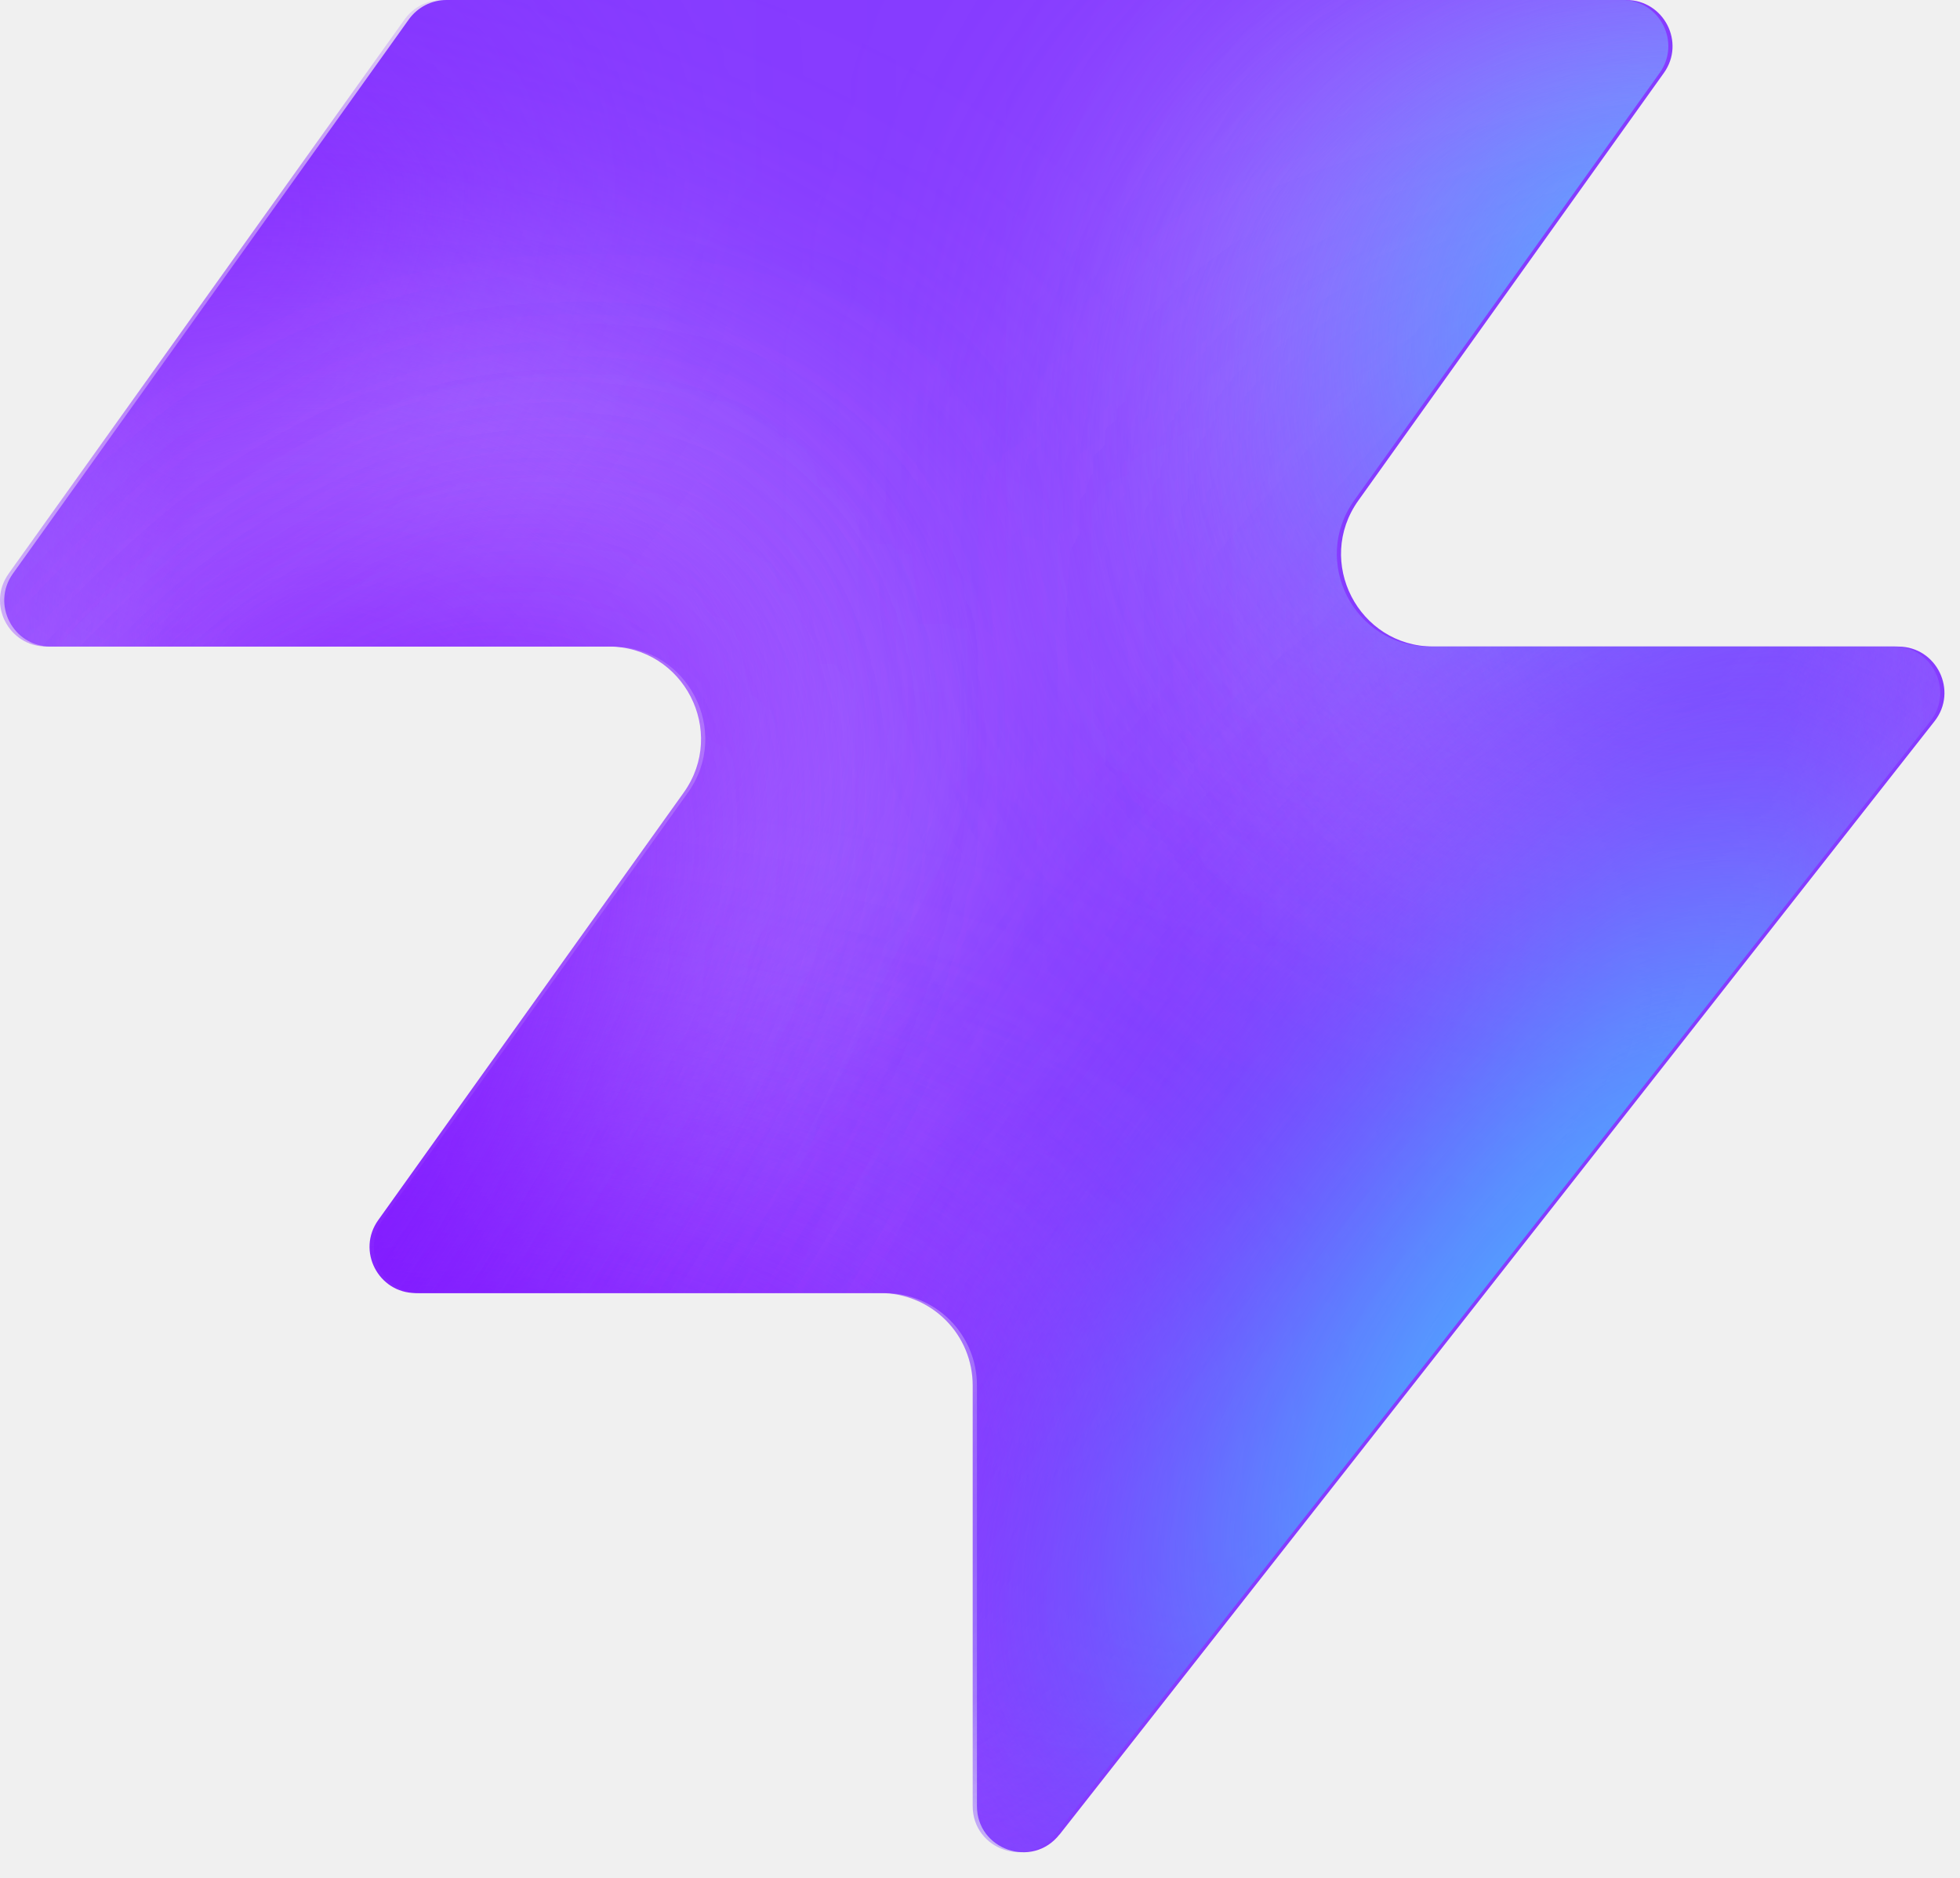
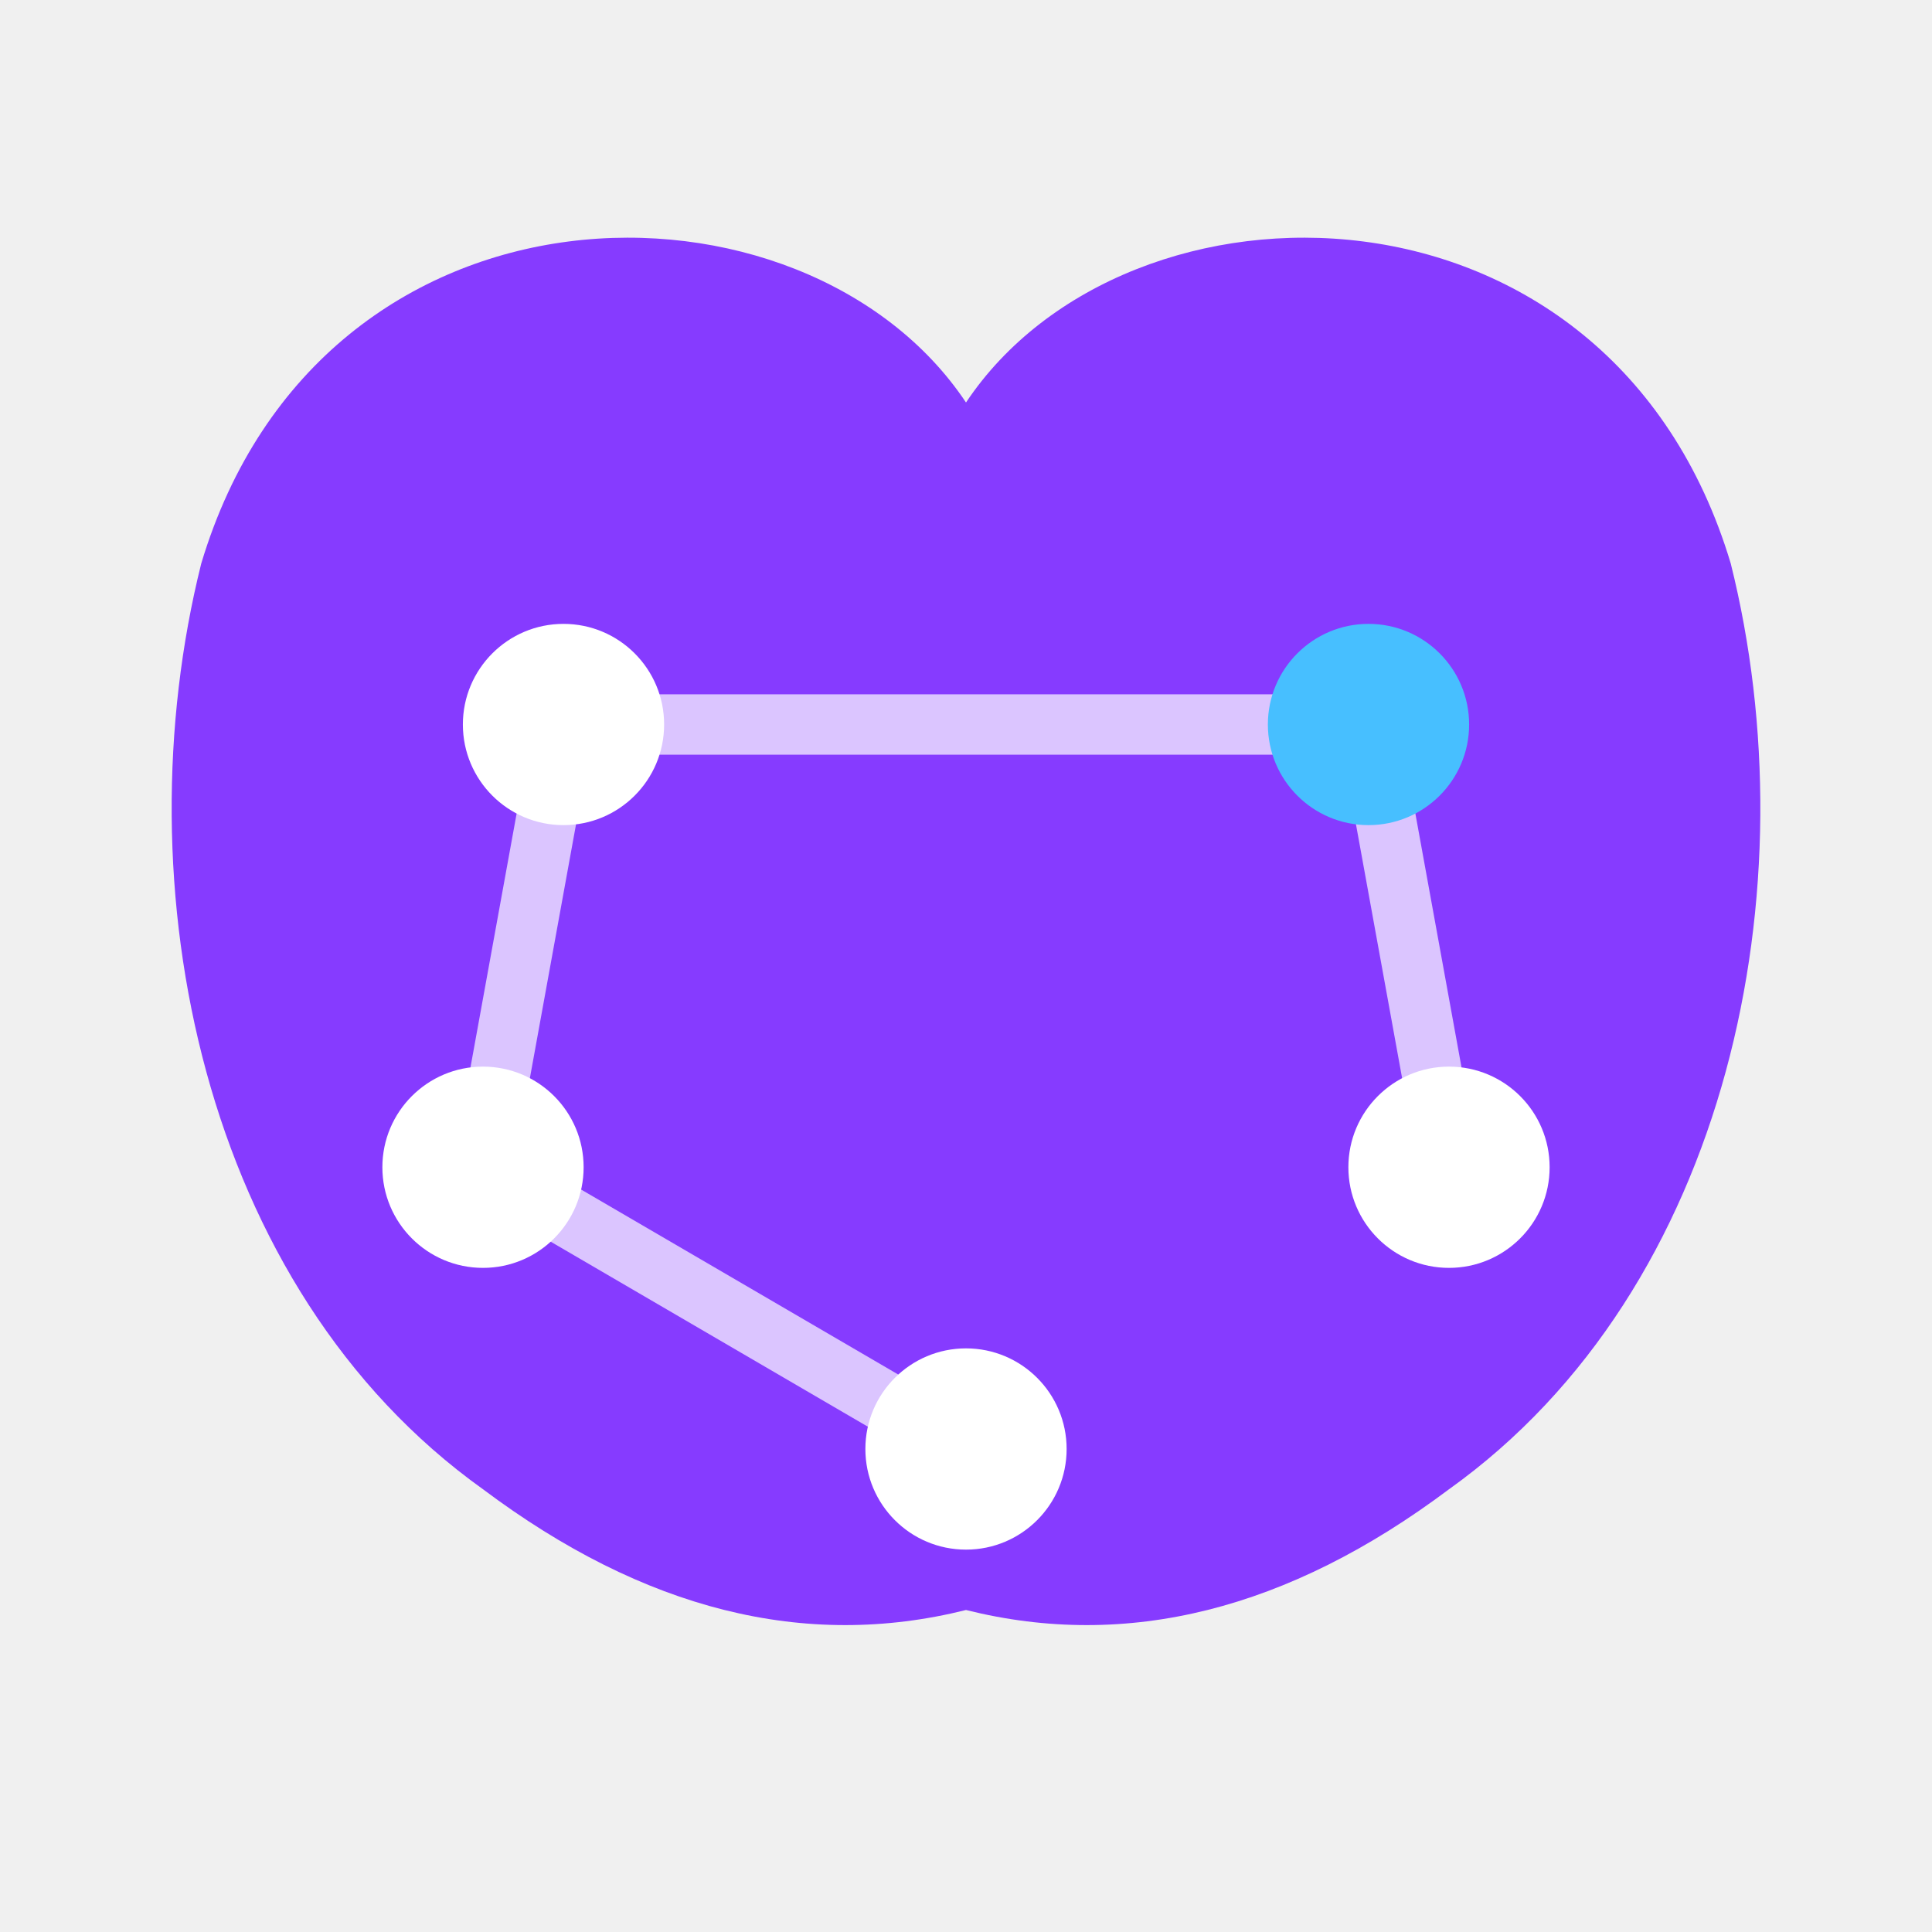
- <svg xmlns="http://www.w3.org/2000/svg" width="48" height="46" fill="none" viewBox="0 0 48 46">
-   <path fill="#863bff" d="M25.946 44.938c-.664.845-2.021.375-2.021-.698V33.937a2.26 2.26 0 0 0-2.262-2.262H10.287c-.92 0-1.456-1.04-.92-1.788l7.48-10.471c1.07-1.497 0-3.578-1.842-3.578H1.237c-.92 0-1.456-1.04-.92-1.788L10.013.474c.214-.297.556-.474.92-.474h28.894c.92 0 1.456 1.04.92 1.788l-7.48 10.471c-1.07 1.498 0 3.579 1.842 3.579h11.377c.943 0 1.473 1.088.89 1.83L25.947 44.94z" style="fill:#863bff;fill:color(display-p3 .525 .23 1);fill-opacity:1" />
-   <mask id="a" width="48" height="46" x="0" y="0" maskUnits="userSpaceOnUse" style="mask-type:alpha">
-     <path fill="#000" d="M25.842 44.938c-.664.844-2.021.375-2.021-.698V33.937a2.26 2.26 0 0 0-2.262-2.262H10.183c-.92 0-1.456-1.04-.92-1.788l7.48-10.471c1.07-1.498 0-3.579-1.842-3.579H1.133c-.92 0-1.456-1.04-.92-1.787L9.91.473c.214-.297.556-.474.92-.474h28.894c.92 0 1.456 1.04.92 1.788l-7.48 10.471c-1.07 1.498 0 3.578 1.842 3.578h11.377c.943 0 1.473 1.088.89 1.832L25.843 44.94z" style="fill:#000;fill-opacity:1" />
-   </mask>
-   <g mask="url(#a)">
-     <g filter="url(#b)">
-       <ellipse cx="5.508" cy="14.704" fill="#ede6ff" rx="5.508" ry="14.704" style="fill:#ede6ff;fill:color(display-p3 .927 .903 1);fill-opacity:1" transform="matrix(.00324 1 1 -.00324 -4.47 31.516)" />
-     </g>
-     <g filter="url(#c)">
-       <ellipse cx="10.399" cy="29.851" fill="#ede6ff" rx="10.399" ry="29.851" style="fill:#ede6ff;fill:color(display-p3 .927 .903 1);fill-opacity:1" transform="matrix(.00324 1 1 -.00324 -39.328 7.883)" />
-     </g>
-     <g filter="url(#d)">
-       <ellipse cx="5.508" cy="30.487" fill="#7e14ff" rx="5.508" ry="30.487" style="fill:#7e14ff;fill:color(display-p3 .492 .077 1);fill-opacity:1" transform="rotate(89.814 -25.913 -14.639)scale(1 -1)" />
-     </g>
-     <g filter="url(#e)">
-       <ellipse cx="5.508" cy="30.599" fill="#7e14ff" rx="5.508" ry="30.599" style="fill:#7e14ff;fill:color(display-p3 .492 .077 1);fill-opacity:1" transform="rotate(89.814 -32.644 -3.334)scale(1 -1)" />
-     </g>
-     <g filter="url(#f)">
-       <ellipse cx="5.508" cy="30.599" fill="#7e14ff" rx="5.508" ry="30.599" style="fill:#7e14ff;fill:color(display-p3 .492 .077 1);fill-opacity:1" transform="matrix(.00324 1 1 -.00324 -34.34 30.47)" />
-     </g>
-     <g filter="url(#g)">
-       <ellipse cx="14.072" cy="22.078" fill="#ede6ff" rx="14.072" ry="22.078" style="fill:#ede6ff;fill:color(display-p3 .927 .903 1);fill-opacity:1" transform="rotate(93.35 24.506 48.493)scale(-1 1)" />
-     </g>
-     <g filter="url(#h)">
-       <ellipse cx="3.47" cy="21.501" fill="#7e14ff" rx="3.47" ry="21.501" style="fill:#7e14ff;fill:color(display-p3 .492 .077 1);fill-opacity:1" transform="rotate(89.009 28.708 47.59)scale(-1 1)" />
-     </g>
-     <g filter="url(#i)">
-       <ellipse cx="3.47" cy="21.501" fill="#7e14ff" rx="3.47" ry="21.501" style="fill:#7e14ff;fill:color(display-p3 .492 .077 1);fill-opacity:1" transform="rotate(89.009 28.708 47.59)scale(-1 1)" />
-     </g>
-     <g filter="url(#j)">
-       <ellipse cx=".387" cy="8.972" fill="#7e14ff" rx="4.407" ry="29.108" style="fill:#7e14ff;fill:color(display-p3 .492 .077 1);fill-opacity:1" transform="rotate(39.51 .387 8.972)" />
-     </g>
-     <g filter="url(#k)">
-       <ellipse cx="47.523" cy="-6.092" fill="#7e14ff" rx="4.407" ry="29.108" style="fill:#7e14ff;fill:color(display-p3 .492 .077 1);fill-opacity:1" transform="rotate(37.892 47.523 -6.092)" />
-     </g>
-     <g filter="url(#l)">
-       <ellipse cx="41.412" cy="6.333" fill="#47bfff" rx="5.971" ry="9.665" style="fill:#47bfff;fill:color(display-p3 .28 .748 1);fill-opacity:1" transform="rotate(37.892 41.412 6.333)" />
-     </g>
-     <g filter="url(#m)">
-       <ellipse cx="-1.879" cy="38.332" fill="#7e14ff" rx="4.407" ry="29.108" style="fill:#7e14ff;fill:color(display-p3 .492 .077 1);fill-opacity:1" transform="rotate(37.892 -1.88 38.332)" />
-     </g>
-     <g filter="url(#n)">
-       <ellipse cx="-1.879" cy="38.332" fill="#7e14ff" rx="4.407" ry="29.108" style="fill:#7e14ff;fill:color(display-p3 .492 .077 1);fill-opacity:1" transform="rotate(37.892 -1.88 38.332)" />
-     </g>
-     <g filter="url(#o)">
-       <ellipse cx="35.651" cy="29.907" fill="#7e14ff" rx="4.407" ry="29.108" style="fill:#7e14ff;fill:color(display-p3 .492 .077 1);fill-opacity:1" transform="rotate(37.892 35.651 29.907)" />
-     </g>
-     <g filter="url(#p)">
-       <ellipse cx="38.418" cy="32.4" fill="#47bfff" rx="5.971" ry="15.297" style="fill:#47bfff;fill:color(display-p3 .28 .748 1);fill-opacity:1" transform="rotate(37.892 38.418 32.4)" />
-     </g>
-   </g>
-   <defs>
-     <filter id="b" width="60.045" height="41.654" x="-19.77" y="16.149" color-interpolation-filters="sRGB" filterUnits="userSpaceOnUse">
-       <feFlood flood-opacity="0" result="BackgroundImageFix" />
-       <feBlend in="SourceGraphic" in2="BackgroundImageFix" result="shape" />
-       <feGaussianBlur result="effect1_foregroundBlur_2002_17158" stdDeviation="7.659" />
-     </filter>
-     <filter id="c" width="90.34" height="51.437" x="-54.613" y="-7.533" color-interpolation-filters="sRGB" filterUnits="userSpaceOnUse">
-       <feFlood flood-opacity="0" result="BackgroundImageFix" />
-       <feBlend in="SourceGraphic" in2="BackgroundImageFix" result="shape" />
-       <feGaussianBlur result="effect1_foregroundBlur_2002_17158" stdDeviation="7.659" />
-     </filter>
-     <filter id="d" width="79.355" height="29.4" x="-49.64" y="2.03" color-interpolation-filters="sRGB" filterUnits="userSpaceOnUse">
-       <feFlood flood-opacity="0" result="BackgroundImageFix" />
-       <feBlend in="SourceGraphic" in2="BackgroundImageFix" result="shape" />
-       <feGaussianBlur result="effect1_foregroundBlur_2002_17158" stdDeviation="4.596" />
-     </filter>
-     <filter id="e" width="79.579" height="29.4" x="-45.045" y="20.029" color-interpolation-filters="sRGB" filterUnits="userSpaceOnUse">
-       <feFlood flood-opacity="0" result="BackgroundImageFix" />
-       <feBlend in="SourceGraphic" in2="BackgroundImageFix" result="shape" />
-       <feGaussianBlur result="effect1_foregroundBlur_2002_17158" stdDeviation="4.596" />
-     </filter>
-     <filter id="f" width="79.579" height="29.4" x="-43.513" y="21.178" color-interpolation-filters="sRGB" filterUnits="userSpaceOnUse">
-       <feFlood flood-opacity="0" result="BackgroundImageFix" />
-       <feBlend in="SourceGraphic" in2="BackgroundImageFix" result="shape" />
-       <feGaussianBlur result="effect1_foregroundBlur_2002_17158" stdDeviation="4.596" />
-     </filter>
-     <filter id="g" width="74.749" height="58.852" x="15.756" y="-17.901" color-interpolation-filters="sRGB" filterUnits="userSpaceOnUse">
-       <feFlood flood-opacity="0" result="BackgroundImageFix" />
-       <feBlend in="SourceGraphic" in2="BackgroundImageFix" result="shape" />
-       <feGaussianBlur result="effect1_foregroundBlur_2002_17158" stdDeviation="7.659" />
-     </filter>
-     <filter id="h" width="61.377" height="25.362" x="23.548" y="2.284" color-interpolation-filters="sRGB" filterUnits="userSpaceOnUse">
-       <feFlood flood-opacity="0" result="BackgroundImageFix" />
-       <feBlend in="SourceGraphic" in2="BackgroundImageFix" result="shape" />
-       <feGaussianBlur result="effect1_foregroundBlur_2002_17158" stdDeviation="4.596" />
-     </filter>
-     <filter id="i" width="61.377" height="25.362" x="23.548" y="2.284" color-interpolation-filters="sRGB" filterUnits="userSpaceOnUse">
-       <feFlood flood-opacity="0" result="BackgroundImageFix" />
-       <feBlend in="SourceGraphic" in2="BackgroundImageFix" result="shape" />
-       <feGaussianBlur result="effect1_foregroundBlur_2002_17158" stdDeviation="4.596" />
-     </filter>
-     <filter id="j" width="56.045" height="63.649" x="-27.636" y="-22.853" color-interpolation-filters="sRGB" filterUnits="userSpaceOnUse">
-       <feFlood flood-opacity="0" result="BackgroundImageFix" />
-       <feBlend in="SourceGraphic" in2="BackgroundImageFix" result="shape" />
-       <feGaussianBlur result="effect1_foregroundBlur_2002_17158" stdDeviation="4.596" />
-     </filter>
-     <filter id="k" width="54.814" height="64.646" x="20.116" y="-38.415" color-interpolation-filters="sRGB" filterUnits="userSpaceOnUse">
-       <feFlood flood-opacity="0" result="BackgroundImageFix" />
-       <feBlend in="SourceGraphic" in2="BackgroundImageFix" result="shape" />
-       <feGaussianBlur result="effect1_foregroundBlur_2002_17158" stdDeviation="4.596" />
-     </filter>
-     <filter id="l" width="33.541" height="35.313" x="24.641" y="-11.323" color-interpolation-filters="sRGB" filterUnits="userSpaceOnUse">
-       <feFlood flood-opacity="0" result="BackgroundImageFix" />
-       <feBlend in="SourceGraphic" in2="BackgroundImageFix" result="shape" />
-       <feGaussianBlur result="effect1_foregroundBlur_2002_17158" stdDeviation="4.596" />
-     </filter>
-     <filter id="m" width="54.814" height="64.646" x="-29.286" y="6.009" color-interpolation-filters="sRGB" filterUnits="userSpaceOnUse">
-       <feFlood flood-opacity="0" result="BackgroundImageFix" />
-       <feBlend in="SourceGraphic" in2="BackgroundImageFix" result="shape" />
-       <feGaussianBlur result="effect1_foregroundBlur_2002_17158" stdDeviation="4.596" />
-     </filter>
-     <filter id="n" width="54.814" height="64.646" x="-29.286" y="6.009" color-interpolation-filters="sRGB" filterUnits="userSpaceOnUse">
-       <feFlood flood-opacity="0" result="BackgroundImageFix" />
-       <feBlend in="SourceGraphic" in2="BackgroundImageFix" result="shape" />
-       <feGaussianBlur result="effect1_foregroundBlur_2002_17158" stdDeviation="4.596" />
-     </filter>
-     <filter id="o" width="54.814" height="64.646" x="8.244" y="-2.416" color-interpolation-filters="sRGB" filterUnits="userSpaceOnUse">
-       <feFlood flood-opacity="0" result="BackgroundImageFix" />
-       <feBlend in="SourceGraphic" in2="BackgroundImageFix" result="shape" />
-       <feGaussianBlur result="effect1_foregroundBlur_2002_17158" stdDeviation="4.596" />
-     </filter>
-     <filter id="p" width="39.409" height="43.623" x="18.713" y="10.588" color-interpolation-filters="sRGB" filterUnits="userSpaceOnUse">
-       <feFlood flood-opacity="0" result="BackgroundImageFix" />
-       <feBlend in="SourceGraphic" in2="BackgroundImageFix" result="shape" />
-       <feGaussianBlur result="effect1_foregroundBlur_2002_17158" stdDeviation="4.596" />
-     </filter>
-   </defs>
+ <svg xmlns="http://www.w3.org/2000/svg" viewBox="0 0 48 48" width="48" height="48" fill="none">
+   <path d="M24,10 C20,4 8,4 5,14 C3,22 5,32 12,37 C16,40 20,41 24,40 C28,41 32,40 36,37 C43,32 45,22 43,14 C40,4 28,4 24,10Z" fill="#863bff" />
+   <line x1="14" y1="18" x2="34" y2="18" stroke="white" stroke-width="1.5" stroke-opacity="0.7" />
+   <line x1="14" y1="18" x2="12" y2="29" stroke="white" stroke-width="1.5" stroke-opacity="0.7" />
+   <line x1="34" y1="18" x2="36" y2="29" stroke="white" stroke-width="1.5" stroke-opacity="0.7" />
+   <line x1="12" y1="29" x2="24" y2="36" stroke="white" stroke-width="1.5" stroke-opacity="0.7" />
+   <circle cx="14" cy="18" r="2.5" fill="white" />
+   <circle cx="34" cy="18" r="2.5" fill="#47bfff" />
+   <circle cx="12" cy="29" r="2.5" fill="white" />
+   <circle cx="36" cy="29" r="2.5" fill="white" />
+   <circle cx="24" cy="36" r="2.5" fill="white" />
</svg>
